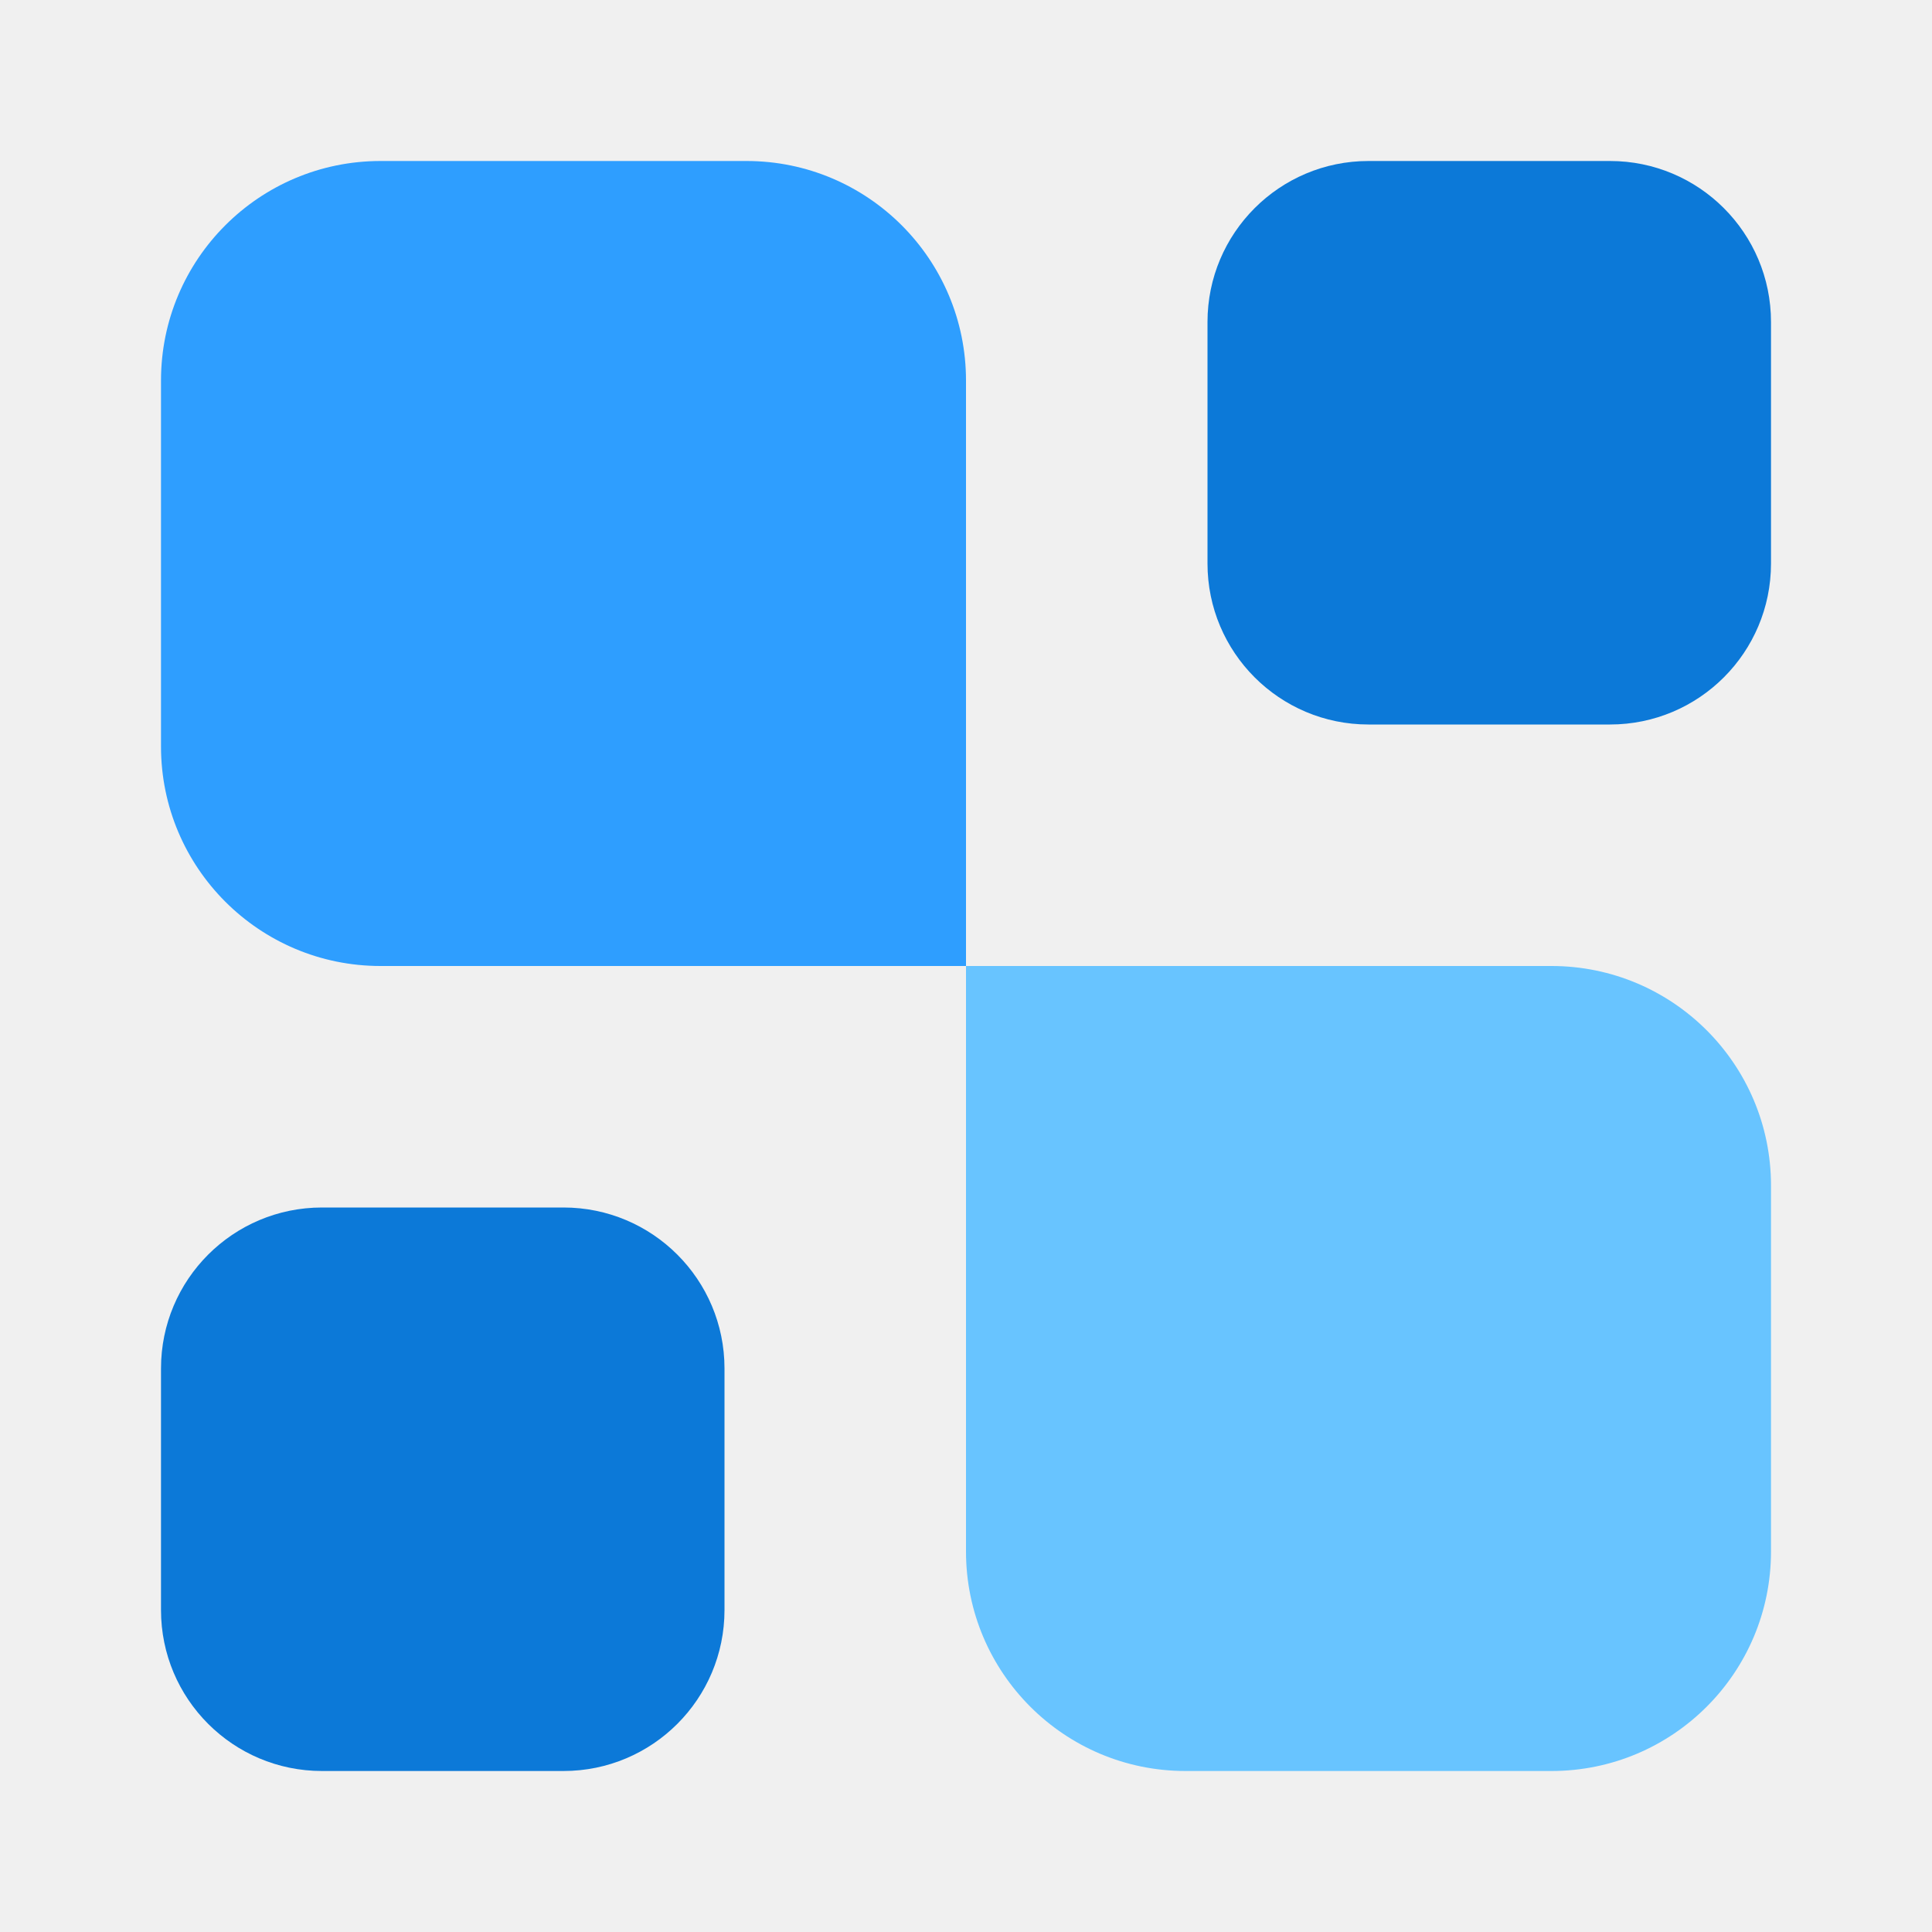
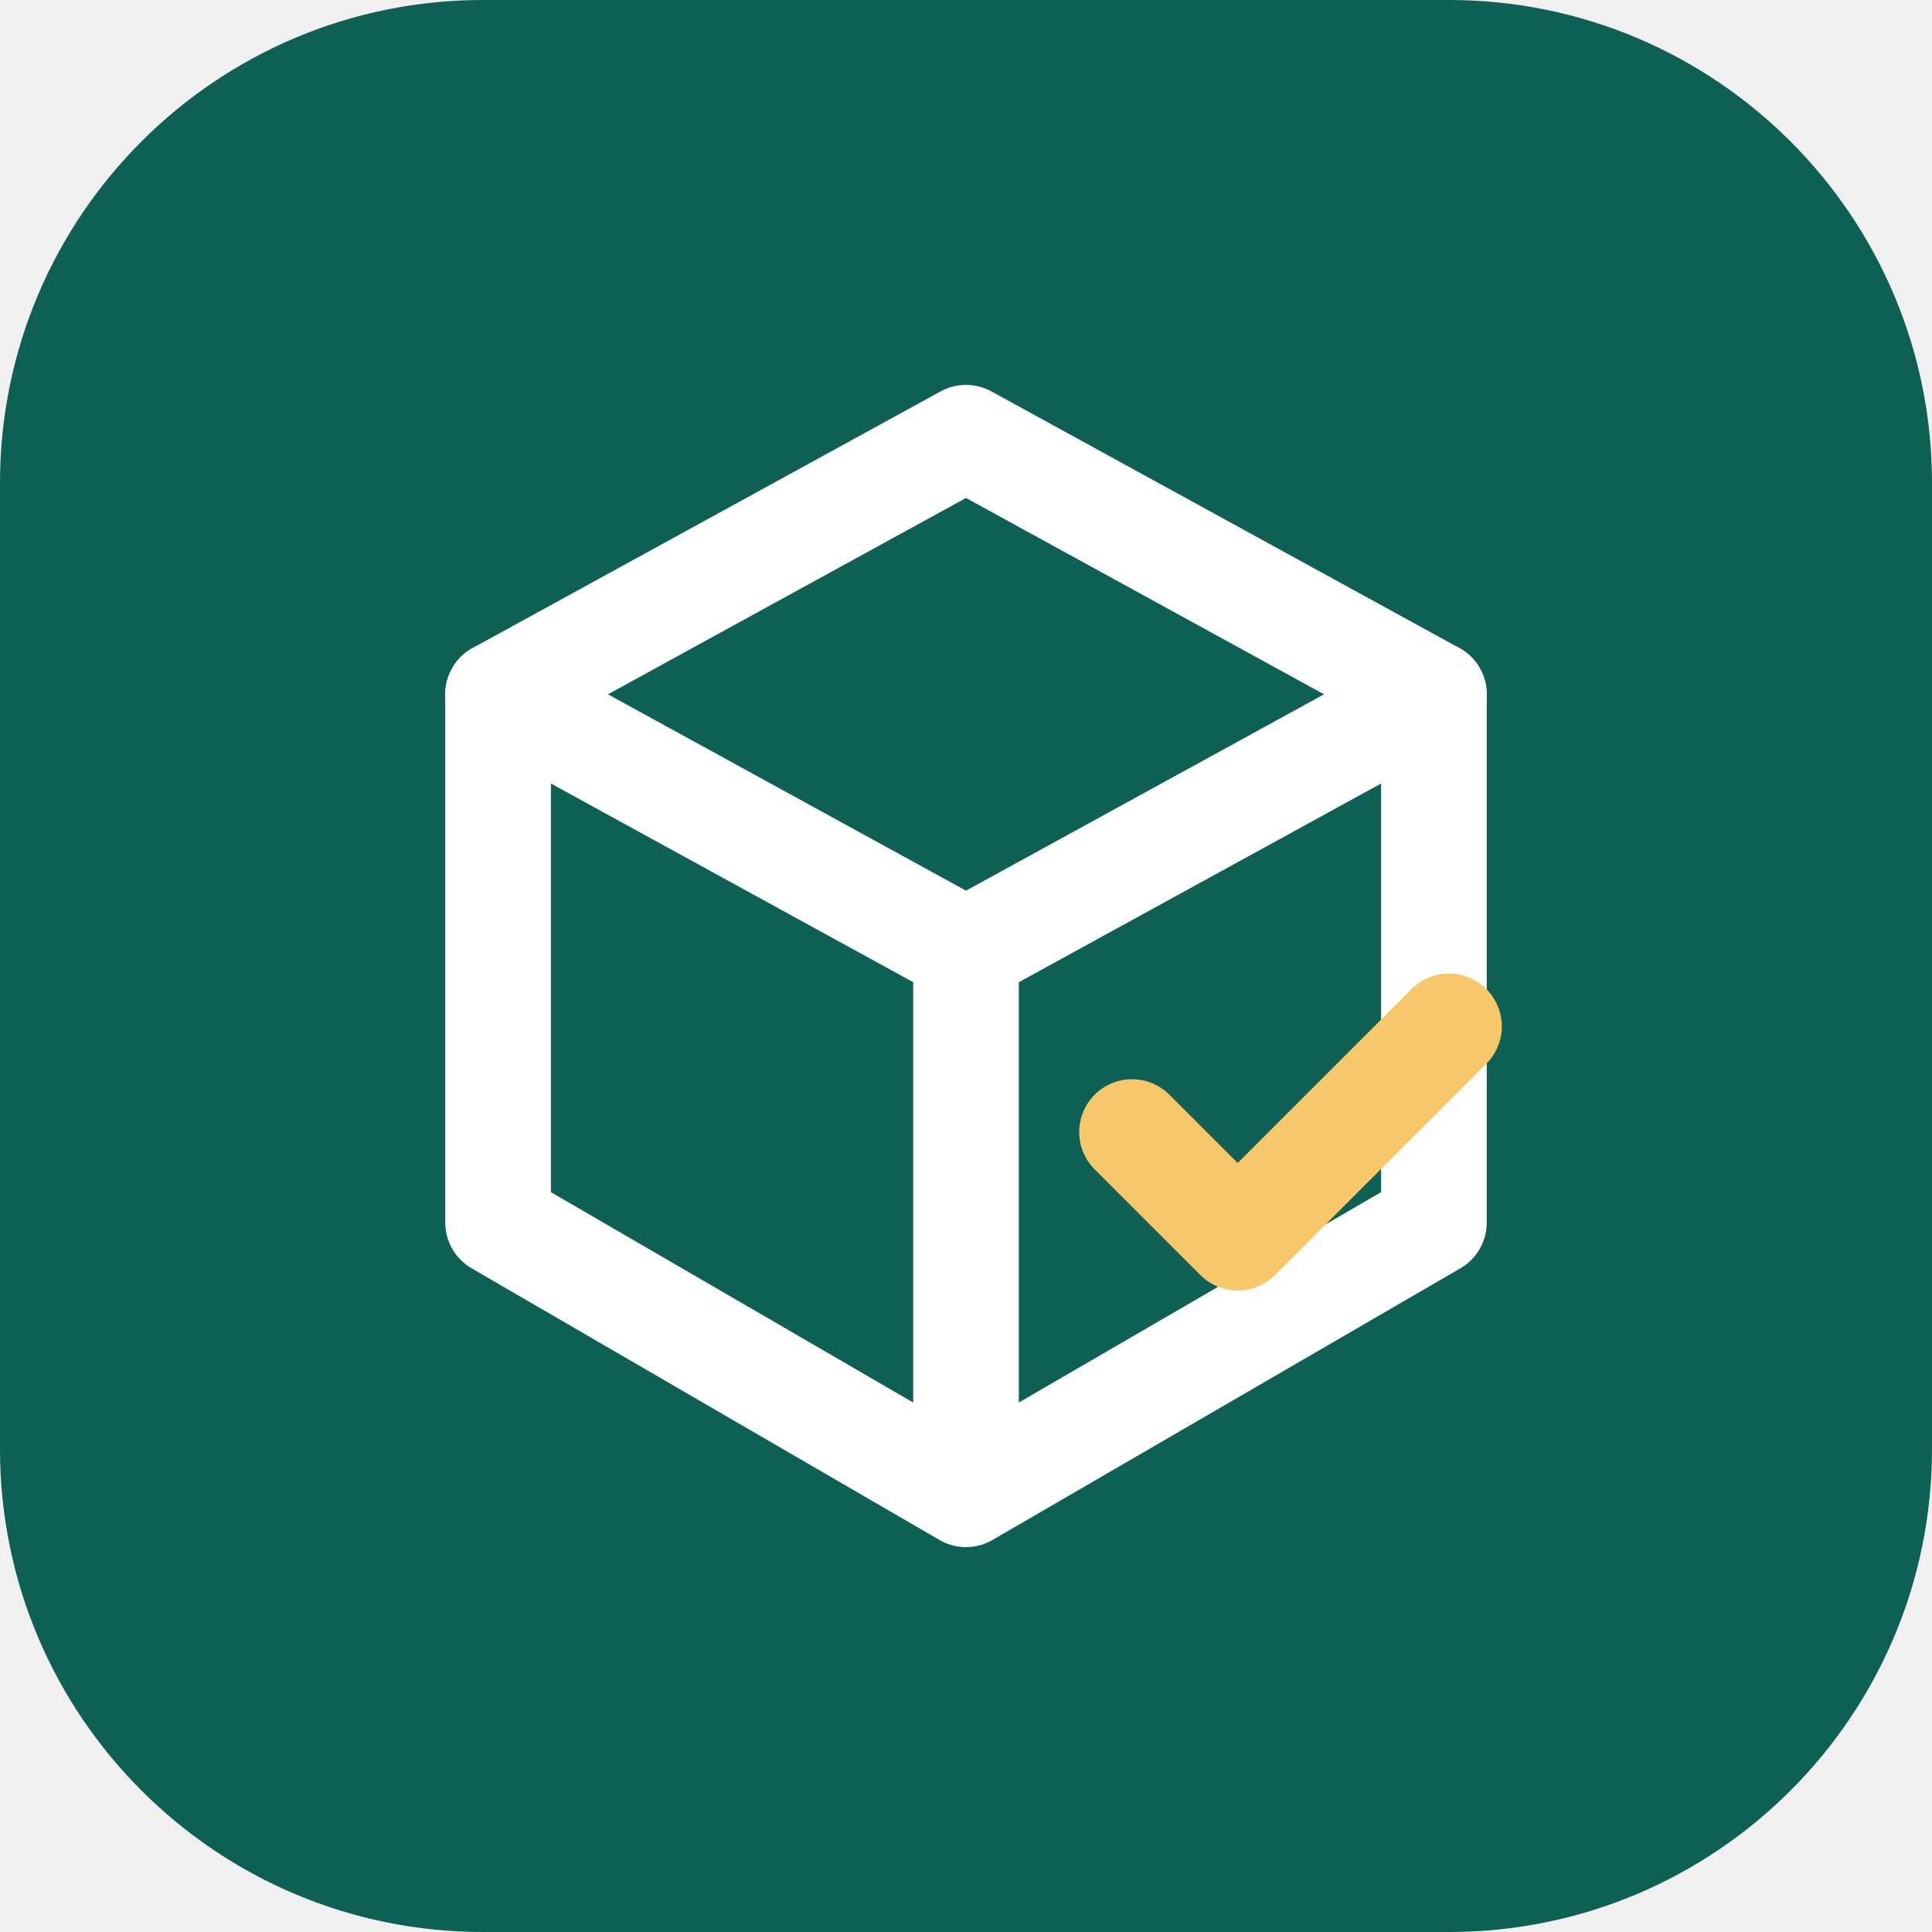
- <svg xmlns="http://www.w3.org/2000/svg" width="24" height="24" viewBox="0 0 24 24" fill="none">
-   <path d="M22 19.273C22 20.779 20.779 22 19.273 22H14.727C13.221 22 12 20.779 12 19.273V12H19.273C20.779 12 22 13.221 22 14.727V19.273Z" fill="#68C4FF" />
-   <path d="M20 2C21.105 2 22 2.895 22 4V7C22 8.105 21.105 9 20 9H17C15.895 9 15 8.105 15 7V4C15 2.895 15.895 2 17 2H20Z" fill="#0C79D8" />
-   <path d="M7 15C8.105 15 9 15.895 9 17V20C9 21.105 8.105 22 7 22H4C2.895 22 2 21.105 2 20V17C2 15.895 2.895 15 4 15H7Z" fill="#0C79D8" />
-   <path d="M12 12H4.727C3.221 12 2 10.779 2 9.273V4.727C2 3.221 3.221 2 4.727 2H9.273C10.779 2 12 3.221 12 4.727V12Z" fill="#2E9EFF" />
+ <svg xmlns="http://www.w3.org/2000/svg" width="64" height="64" viewBox="0 0 64 64" fill="none">
+   <rect width="64" height="64" rx="16" fill="#0D6053" />
+   <path d="M16.5 23L32 14.5L47.5 23L32 31.5L16.5 23Z" stroke="white" stroke-width="3.5" stroke-linejoin="round" />
+   <path d="M16.5 23V40.5L32 49.5L47.5 40.5V23M32 31.5V49.5" stroke="white" stroke-width="3.5" stroke-linecap="round" stroke-linejoin="round" />
+   <path d="M37.5 37.5L41 41L48 34" stroke="#F7C86B" stroke-width="3.5" stroke-linecap="round" stroke-linejoin="round" />
</svg>
